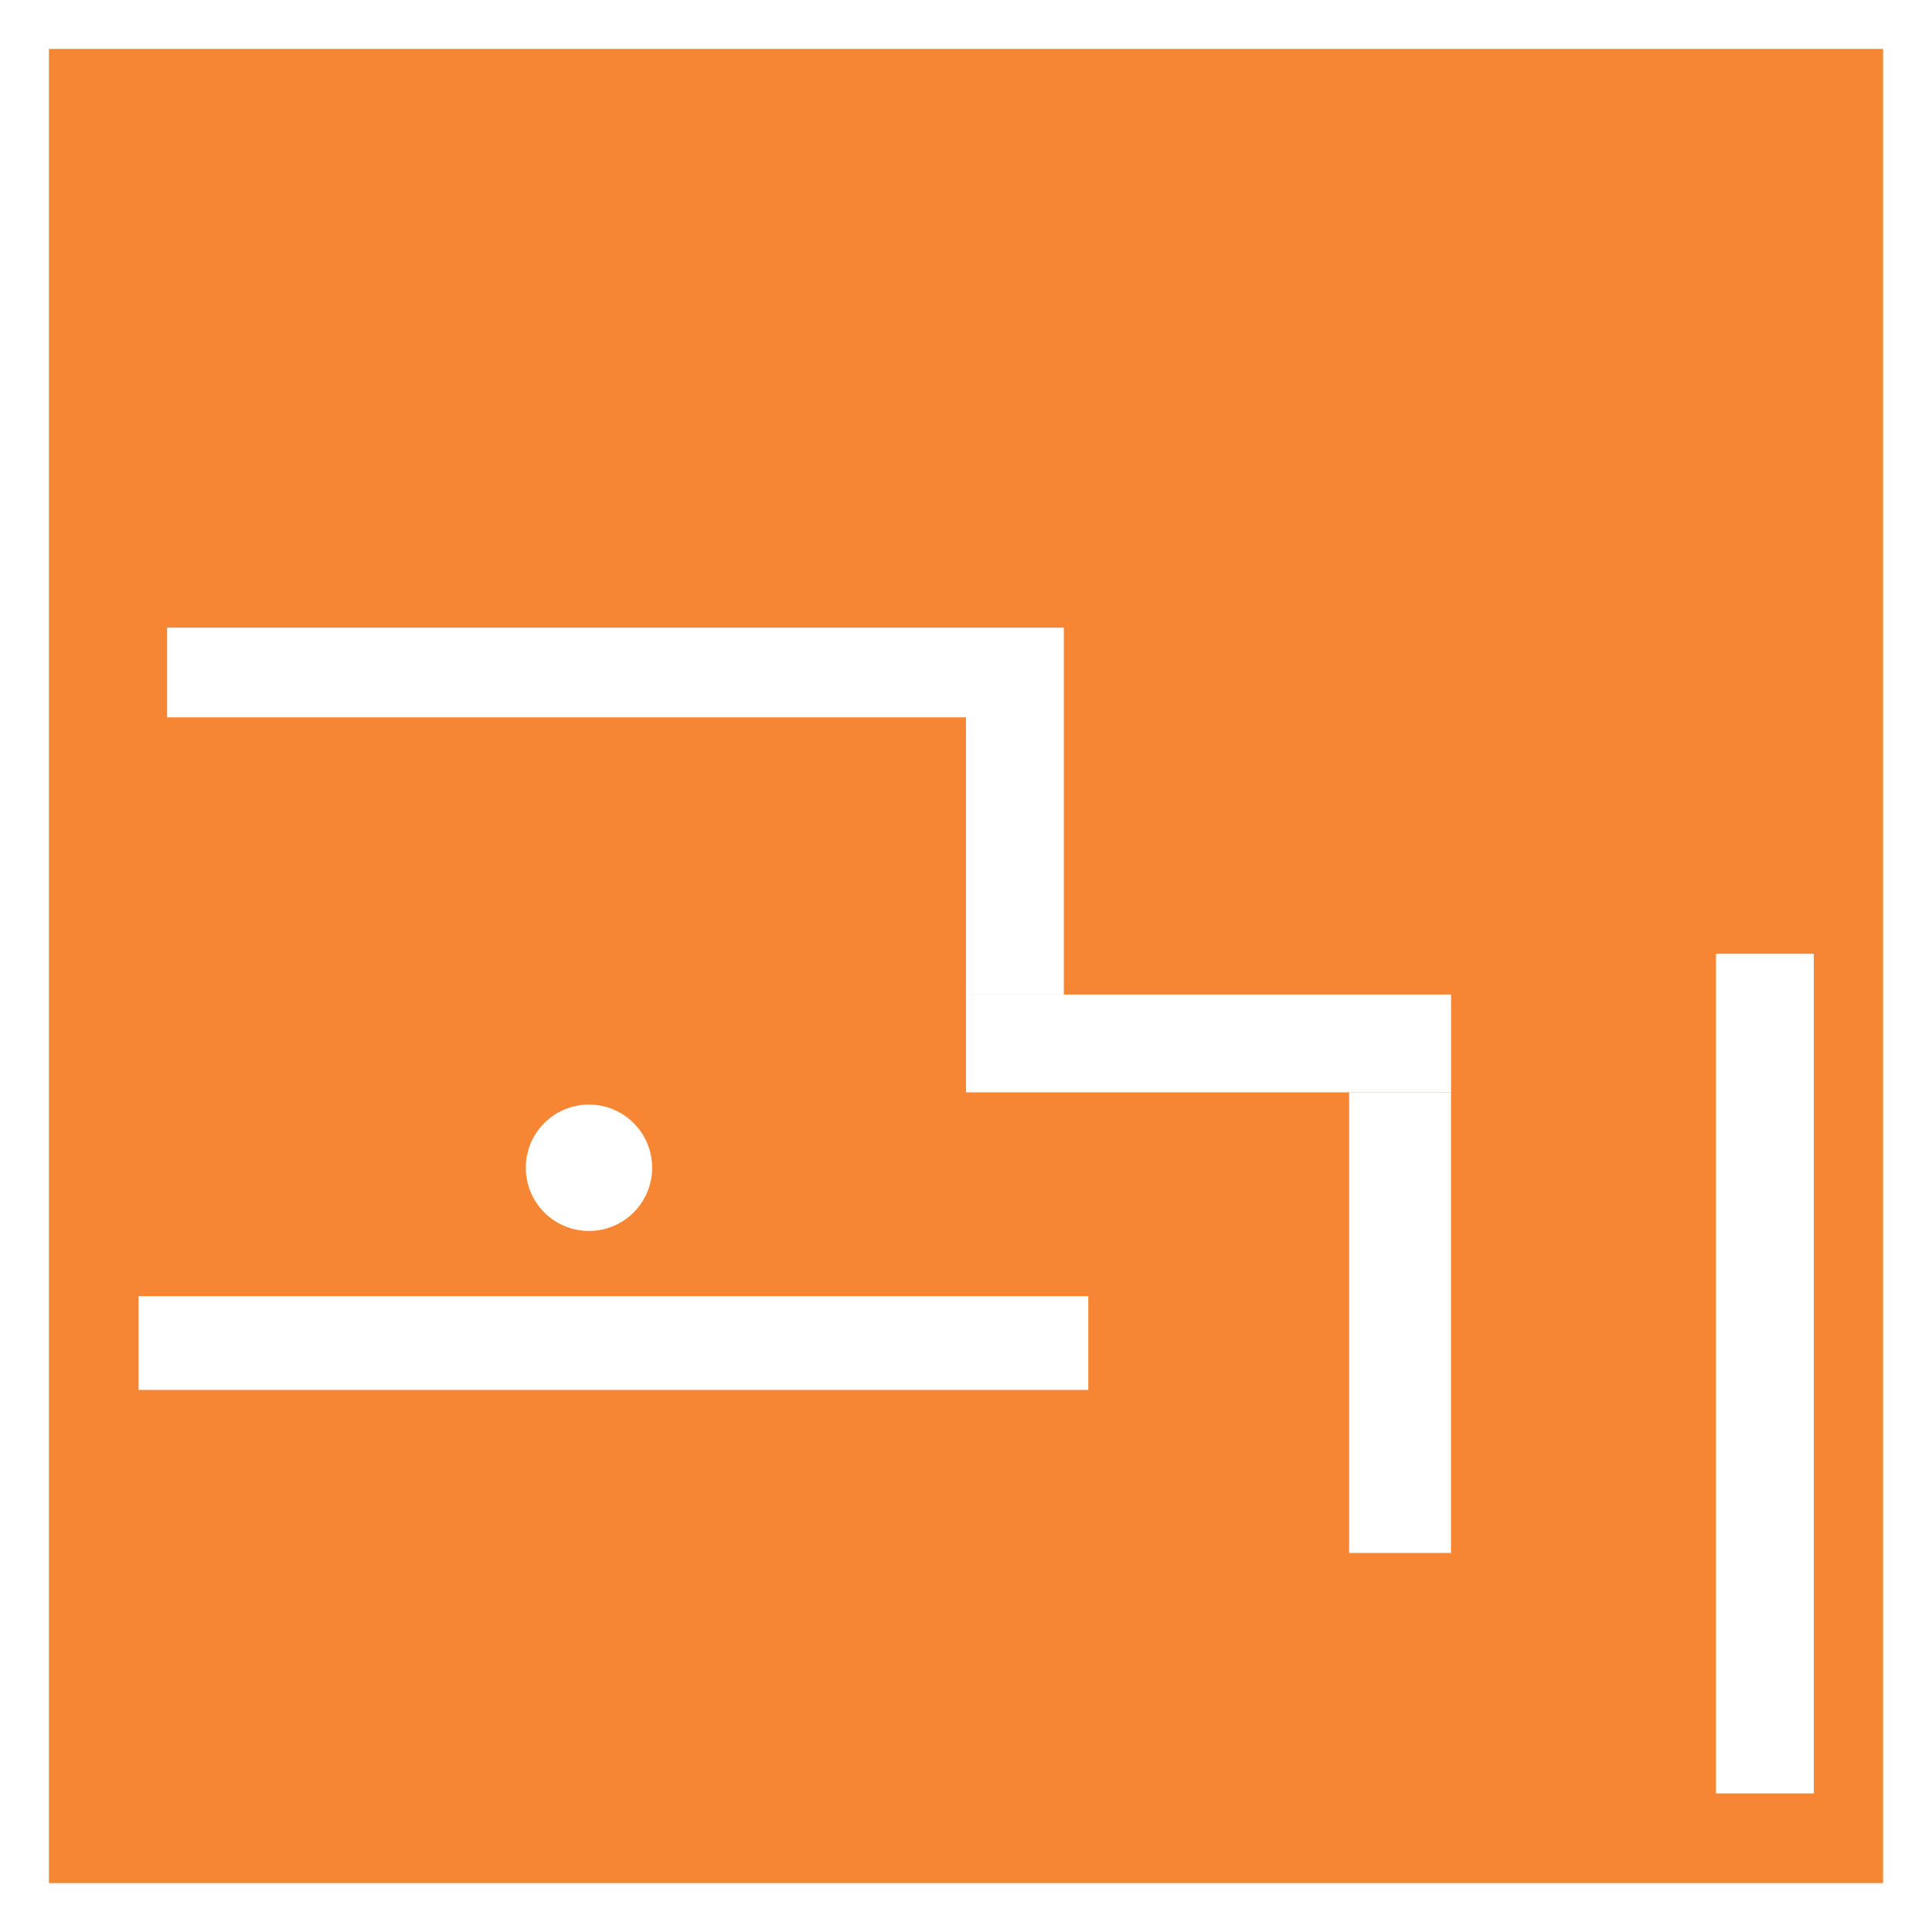
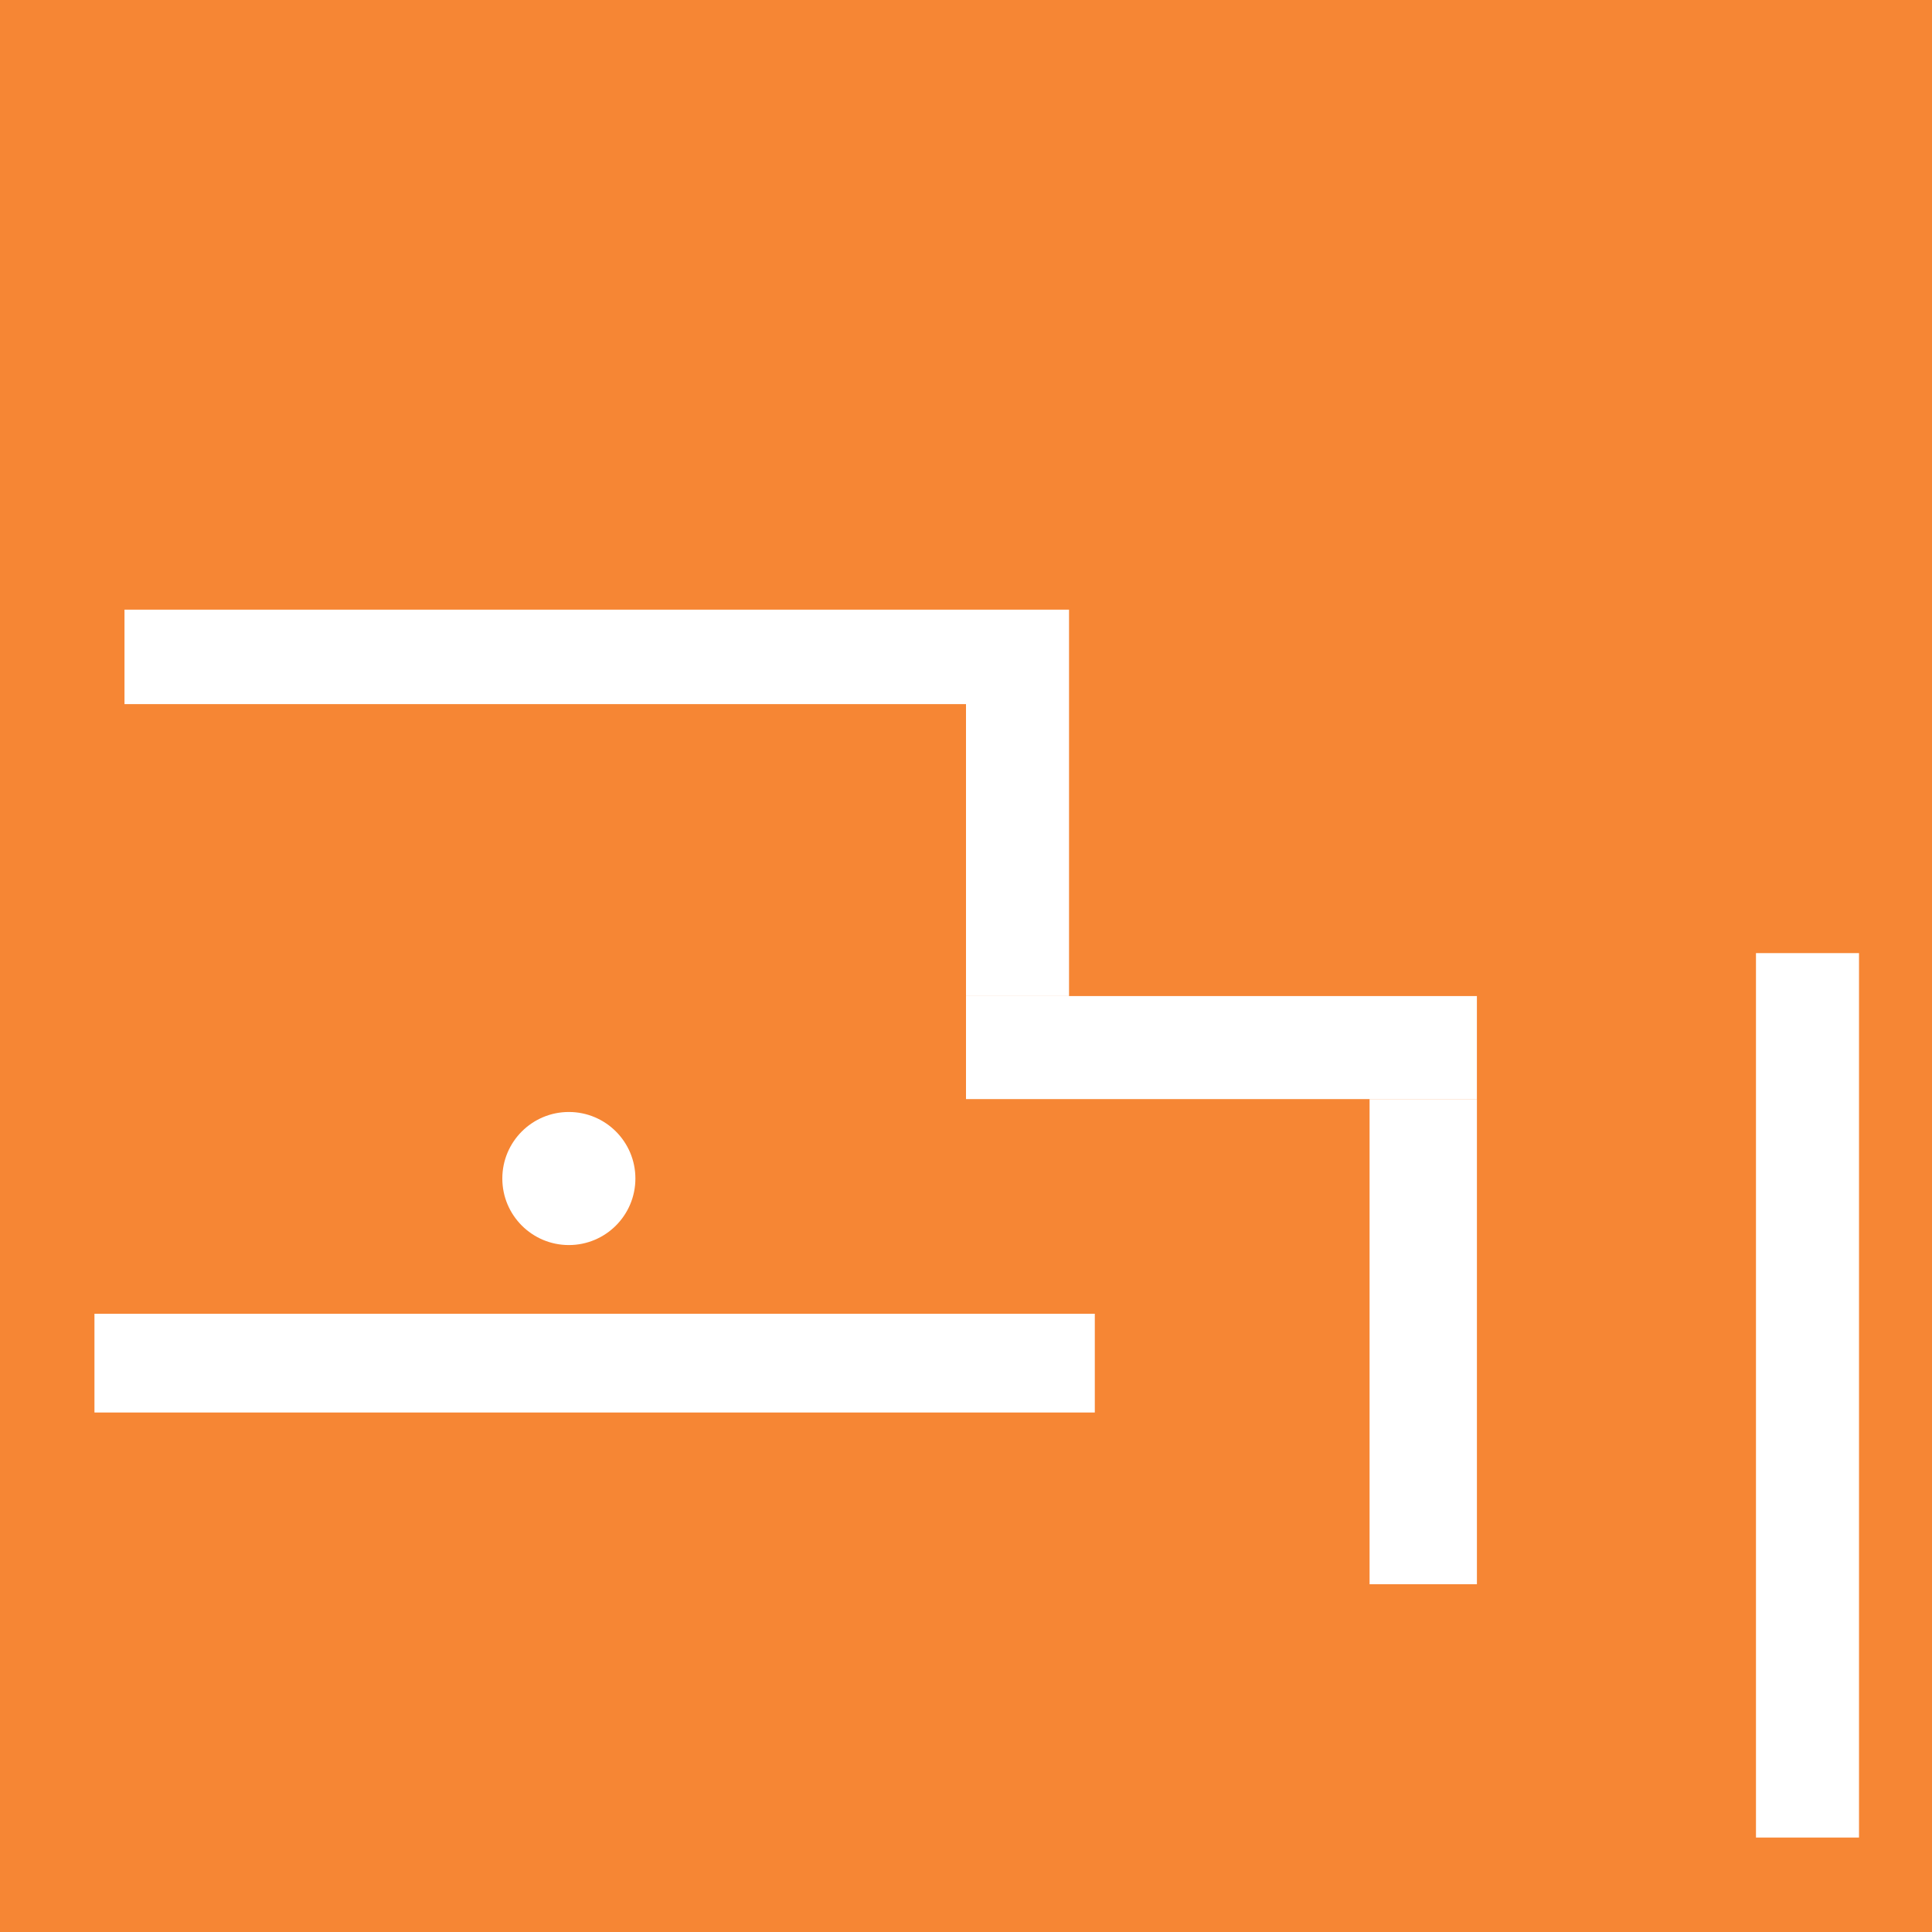
- <svg xmlns="http://www.w3.org/2000/svg" width="158" height="158" viewBox="0 0 158 158" fill="none">
-   <rect x="2" y="2" width="154" height="154" fill="#F68634" stroke="white" stroke-width="4" />
-   <rect x="13.667" y="51.333" width="65.333" height="7.333" fill="white" />
-   <rect x="79" y="51.333" width="8" height="30" fill="white" />
-   <rect x="79" y="81.333" width="39.667" height="8" fill="white" />
-   <rect x="110.333" y="89.333" width="8.333" height="37.667" fill="white" />
-   <rect x="11.333" y="106" width="77.667" height="7.667" fill="white" />
-   <rect x="140.333" y="78" width="8" height="68.667" fill="white" />
-   <circle cx="48.167" cy="95.5" r="5.167" fill="white" />
+ <svg xmlns="http://www.w3.org/2000/svg" width="91" height="91" viewBox="0 0 91 91" fill="none">
+   <rect width="91" height="91" fill="#F68634" />
+   <rect x="5.864" y="28.716" width="39.636" height="4.449" fill="white" />
+   <rect x="45.5" y="28.716" width="4.853" height="18.2" fill="white" />
+   <rect x="45.5" y="46.916" width="24.064" height="4.853" fill="white" />
+   <rect x="64.509" y="51.769" width="5.056" height="22.851" fill="white" />
+   <rect x="4.449" y="61.88" width="47.118" height="4.651" fill="white" />
+   <rect x="82.709" y="44.893" width="4.853" height="41.658" fill="white" />
+   <circle cx="26.794" cy="55.51" r="3.134" fill="white" />
</svg>
